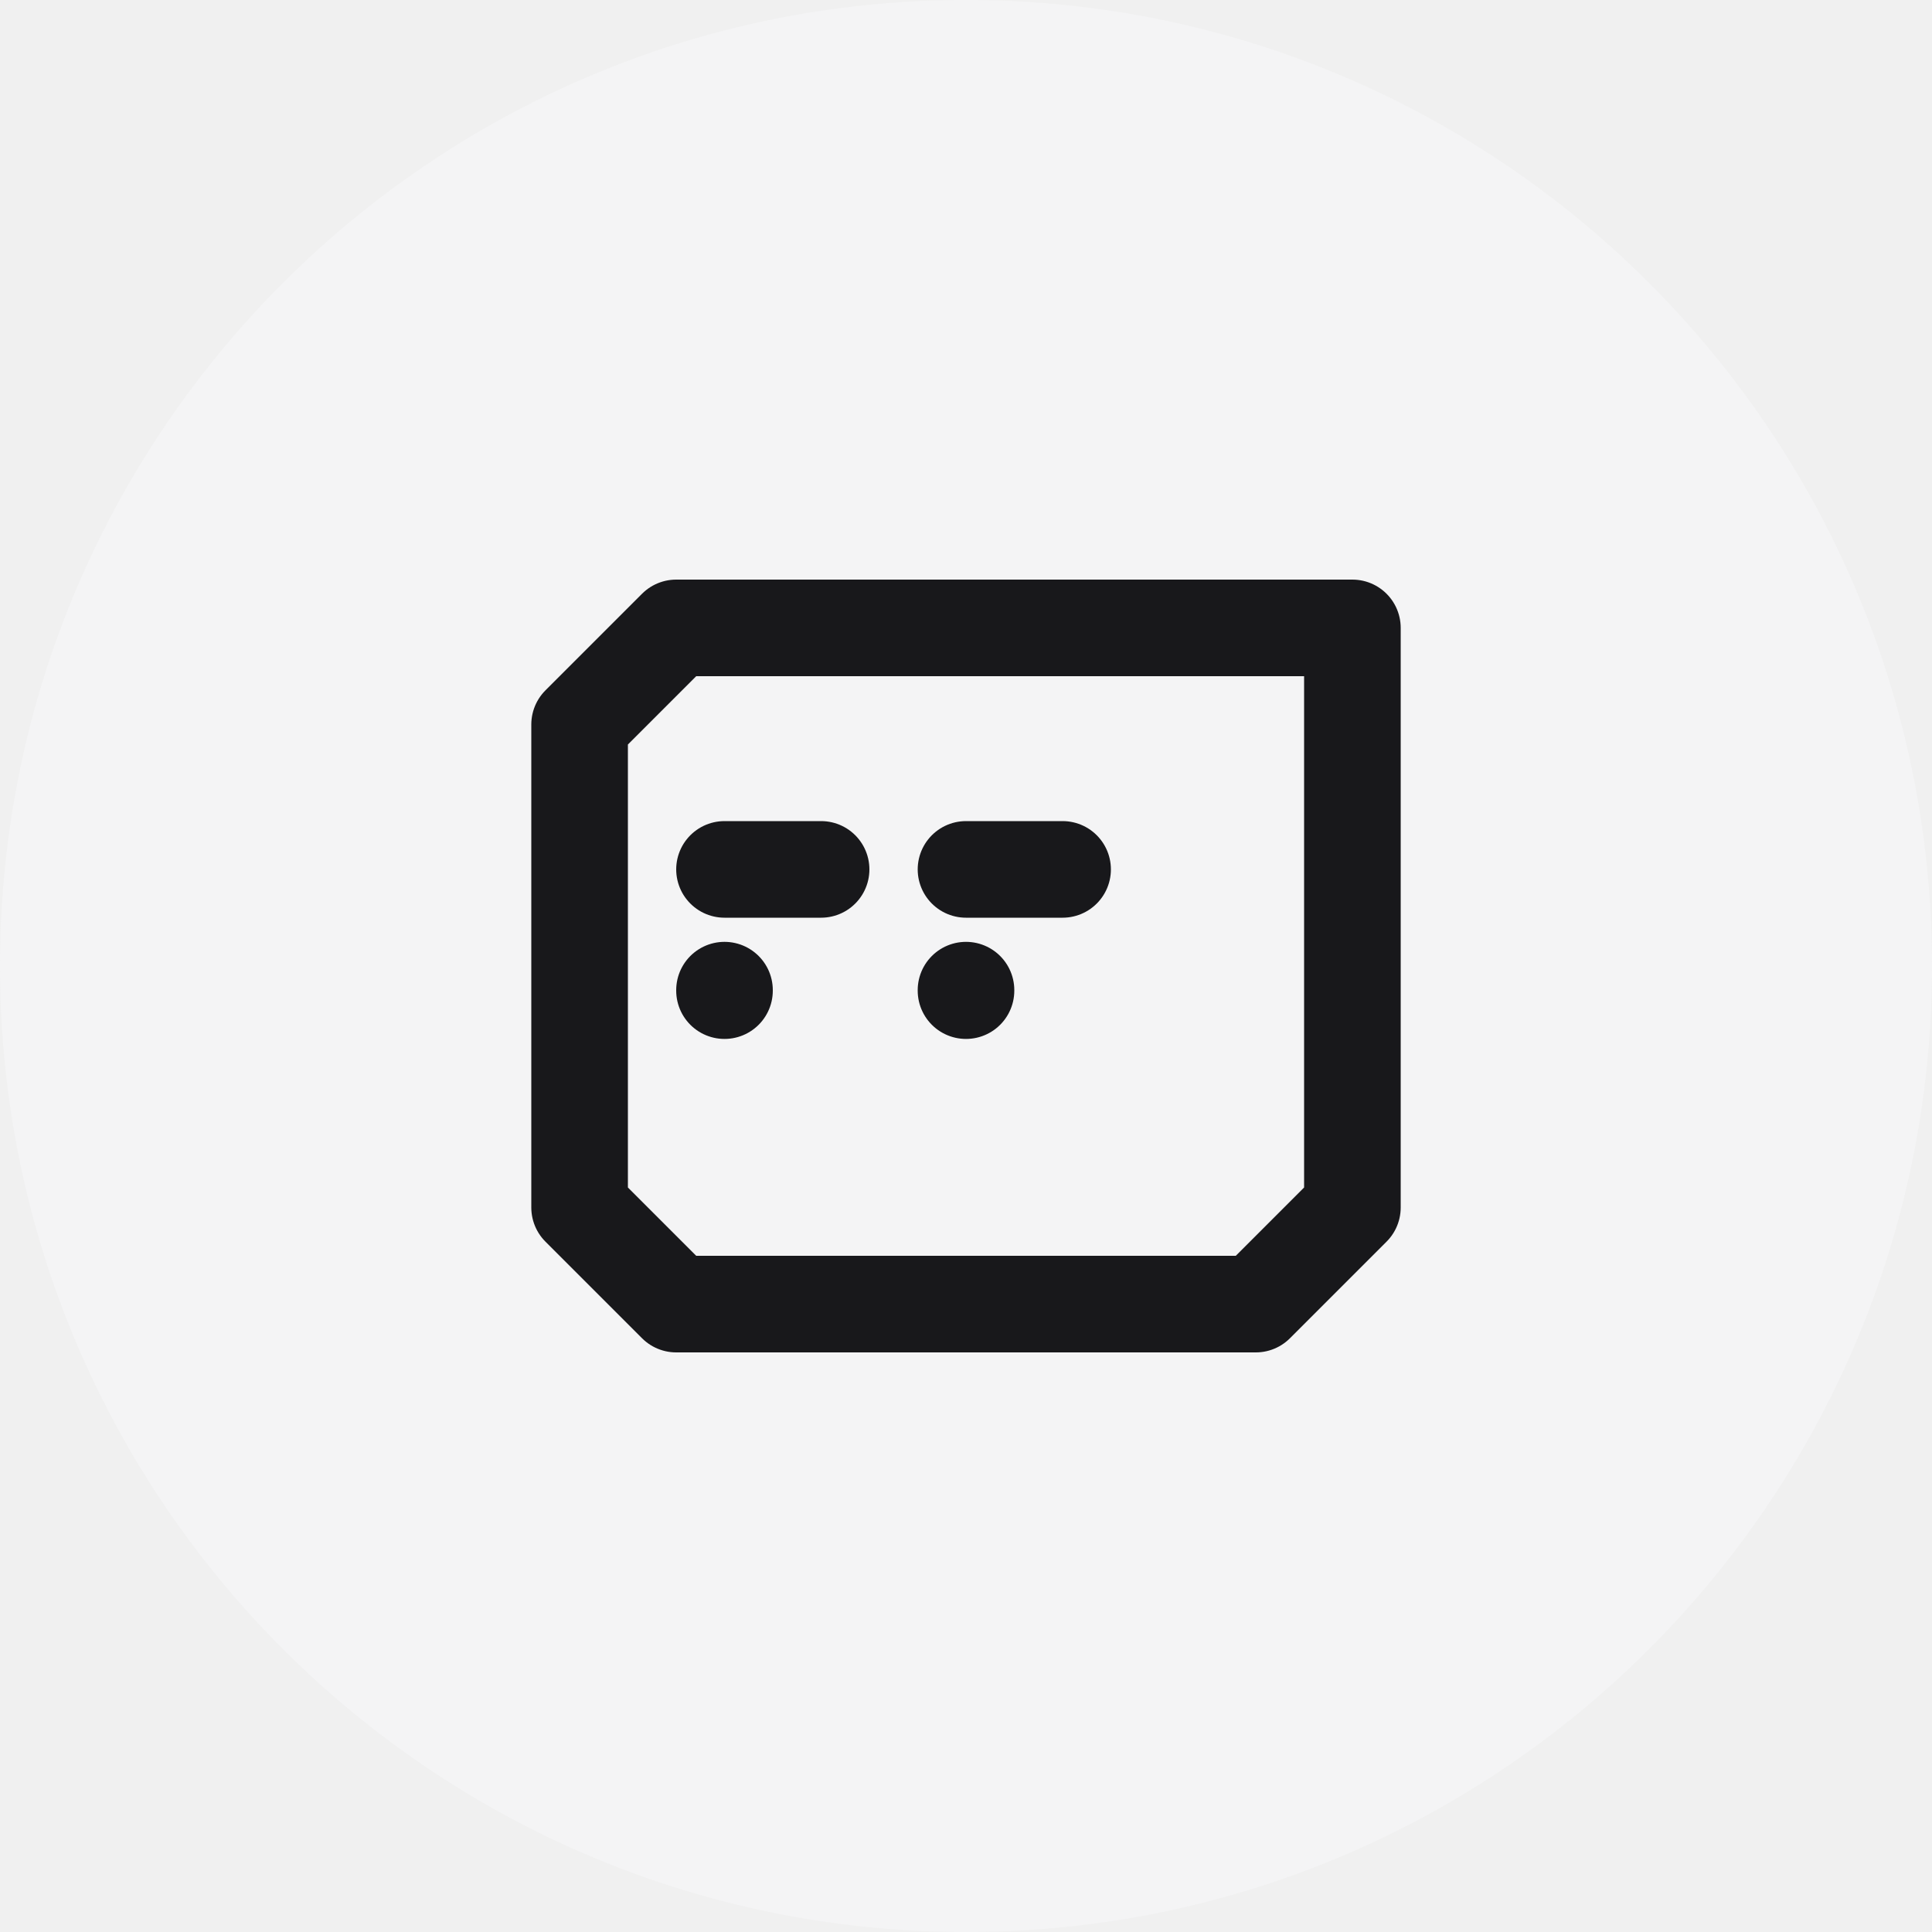
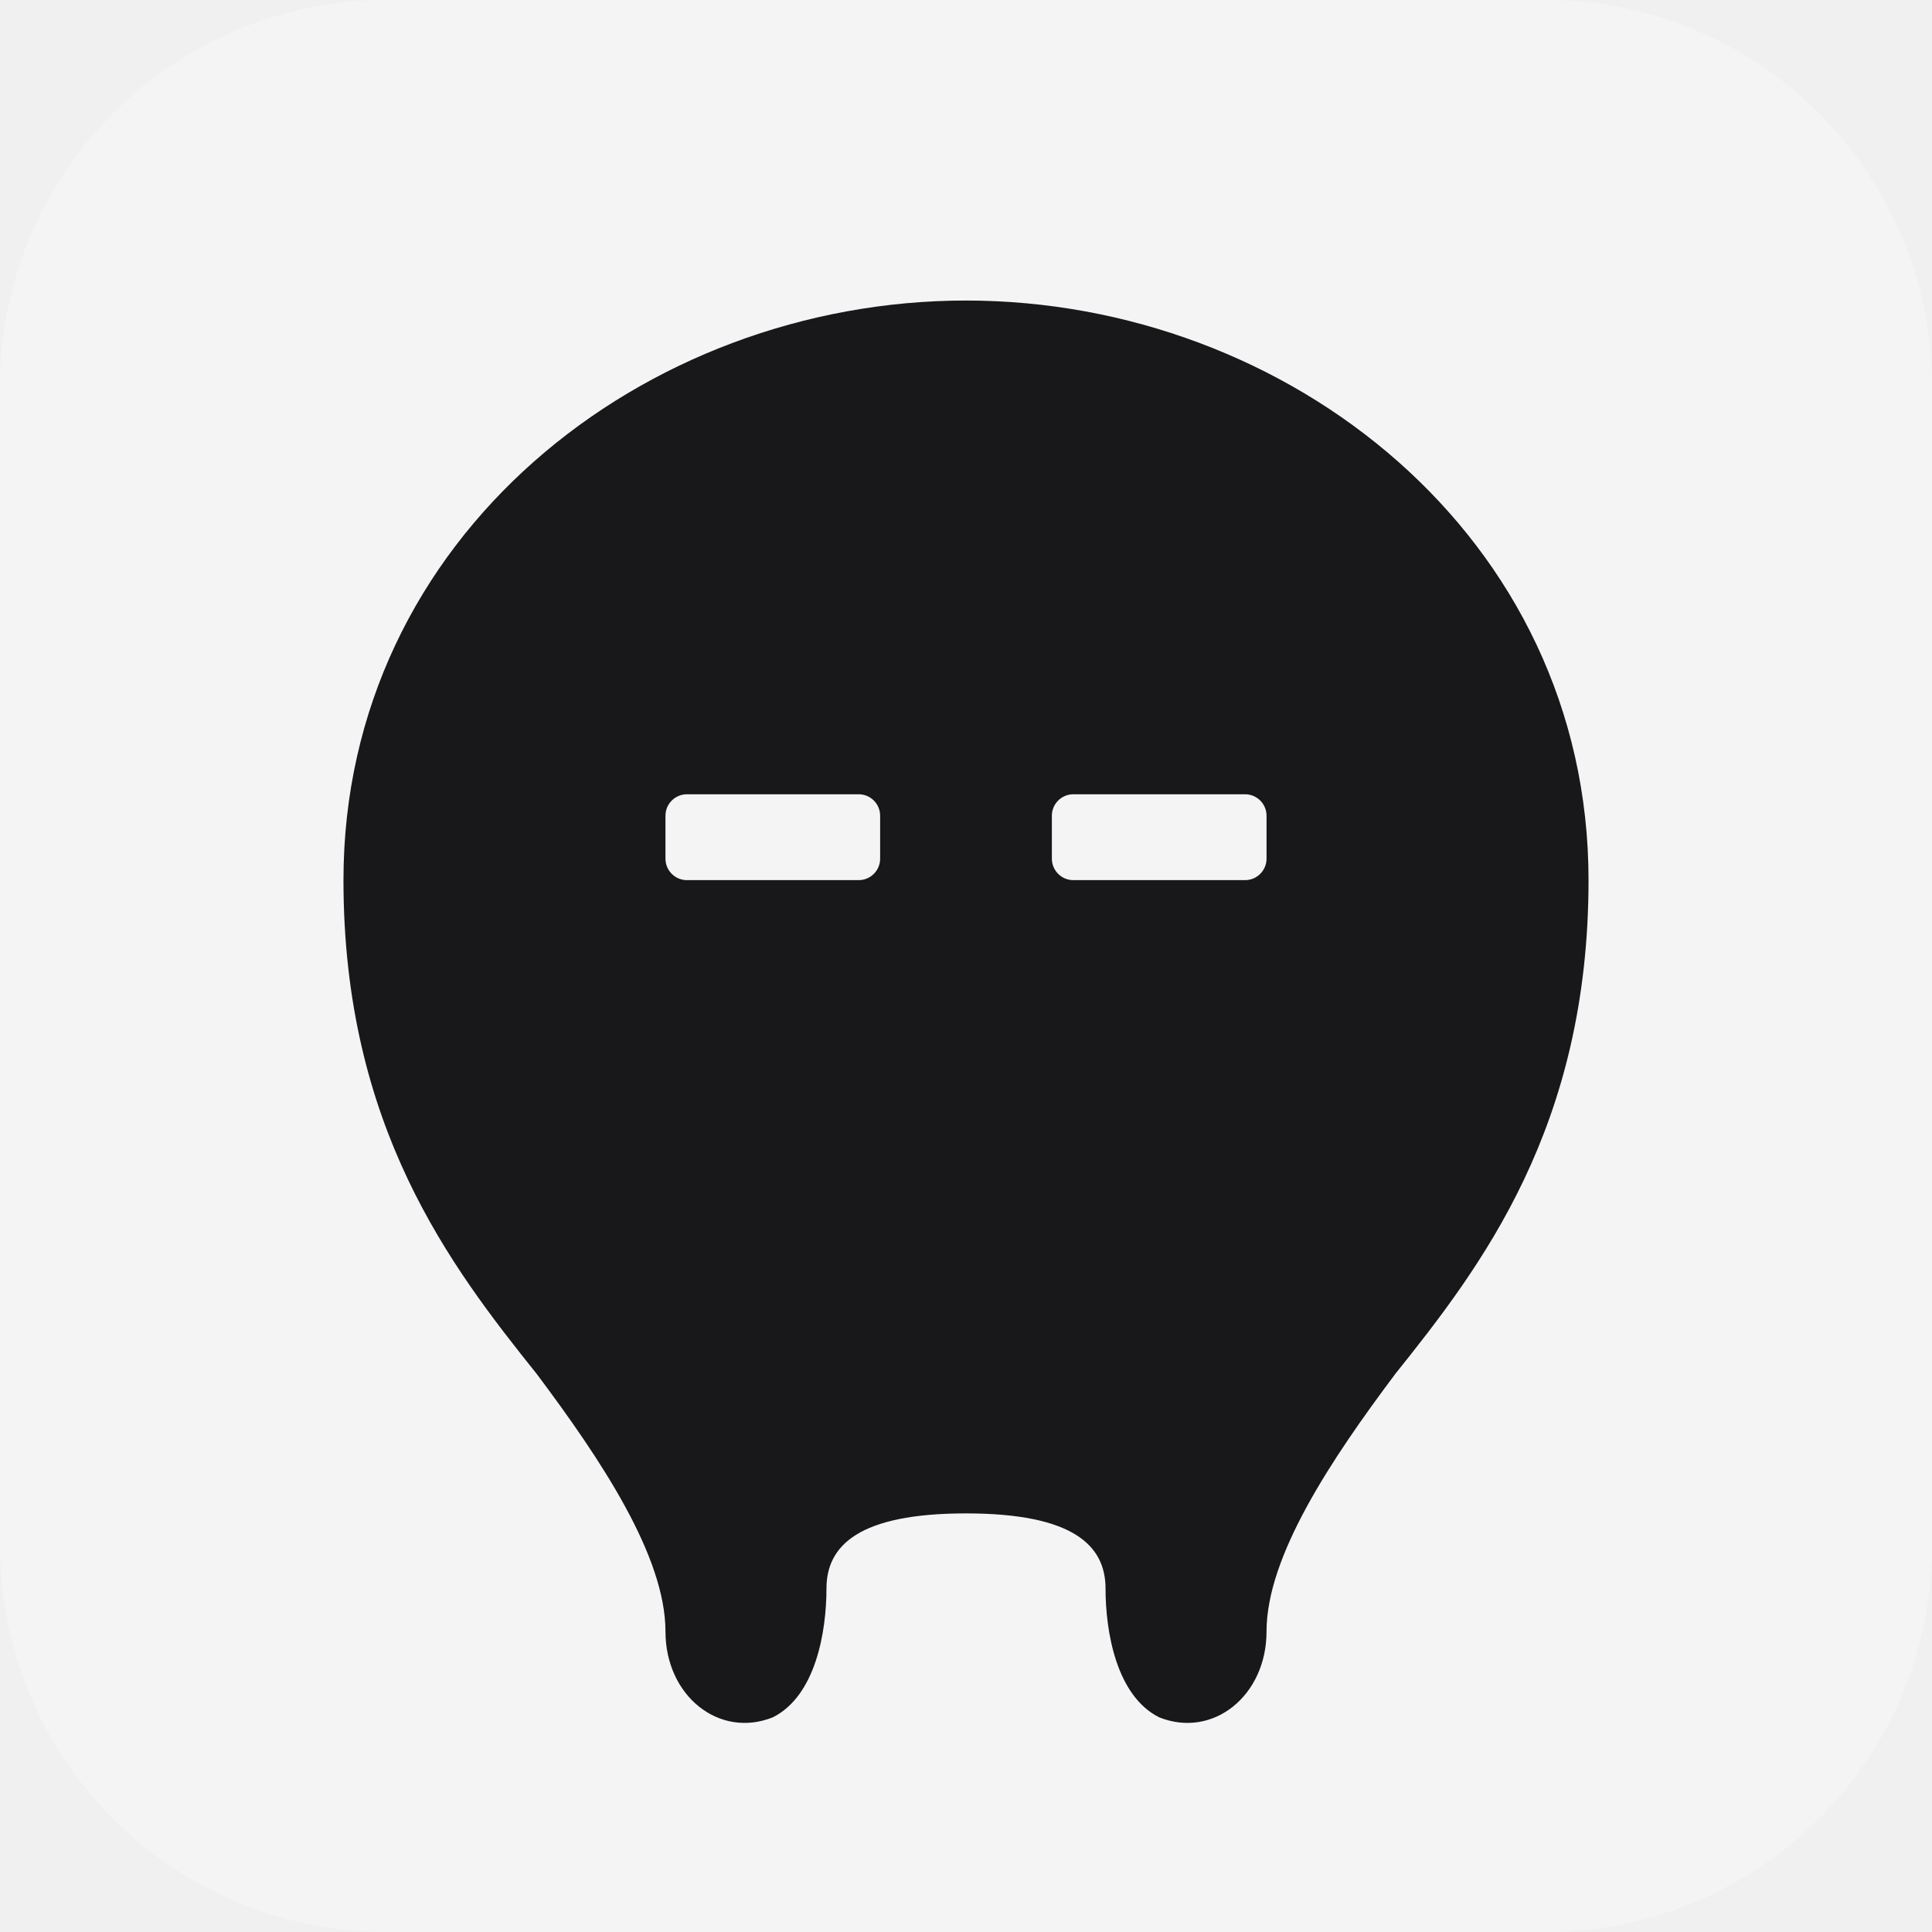
<svg xmlns="http://www.w3.org/2000/svg" viewBox="0 0 180 180" width="180" height="180">
  <style>
-     .brand-bg { 
-       fill: #f4f4f5; 
-       transition: fill 0.3s ease; 
+     .bg { fill: #f4f4f5 }
+     .slime { fill: #18181b }
+     .eye { fill: #f4f4f5 }
+     .pupil { fill: #18181b }
+     @media (prefers-color-scheme: dark) {
+       .bg { fill: #0a0a09 }
+       .slime { fill: #e4e4e7 }
+       .eye { fill: #0a0a09 }
+       .pupil { fill: #e4e4e7 }
    }
-     .brand-icon { 
-       stroke: #18181b; 
-       fill: none; 
-       stroke-width: 2; 
-       stroke-linecap: round; 
-       stroke-linejoin: round; 
-       transition: stroke 0.3s ease; 
-     }
- 
-     @media (prefers-color-scheme: dark) { 
-       .brand-bg { fill: #0a0a09; }
-       .brand-icon { stroke: #ffffff; } 
-     }
- 
-     @media (prefers-color-scheme: light) { :root { filter: contrast(1) brightness(1); } }
-     @media (prefers-color-scheme: dark) { :root { filter: contrast(1) brightness(1); } }
  </style>
-   <rect width="180" height="180" rx="99999" class="brand-bg" />
-   <g transform="translate(36, 36) scale(4.5)" class="brand-icon">
-     <path d="M6 5h14v12l-2 2h-12l-2 -2v-10z" />
-     <path d="M7 10h2" />
-     <path d="M7 12.5v.01" />
-     <path d="M12 10h2" />
-     <path d="M12 12.5v.01" />
-   </g>
+   <rect width="180" height="180" rx="36" class="bg" />
+   <path class="slime" d="     M 90 28     C 120 28, 148 50, 148 82     C 148 105, 138 118, 130 128     C 124 136, 118 145, 118 152     C 118 158, 113 162, 108 160     C 104 158, 103 152, 103 148     C 103 144, 100 141, 90 141     C 80 141, 77 144, 77 148     C 77 152, 76 158, 72 160     C 67 162, 62 158, 62 152     C 62 145, 56 136, 50 128     C 42 118, 32 105, 32 82     C 32 50, 60 28, 90 28     Z   " />
+   <rect class="eye" x="62" y="74" width="20" height="8" rx="2" />
+   <rect class="eye" x="98" y="74" width="20" height="8" rx="2" />
</svg>
